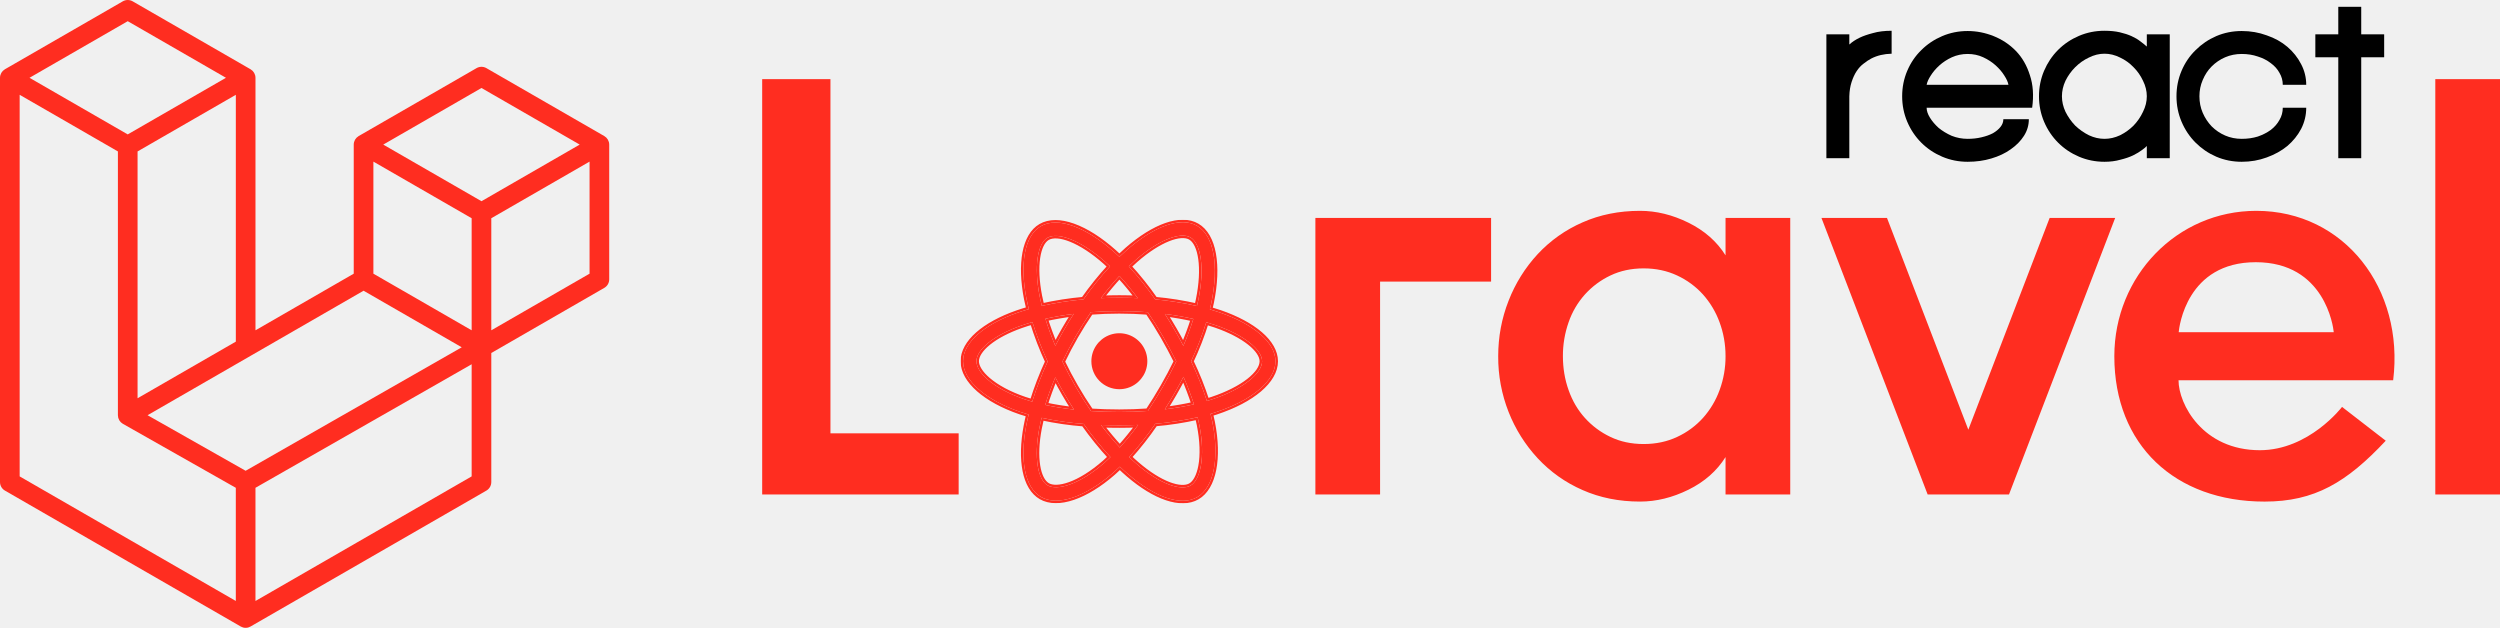
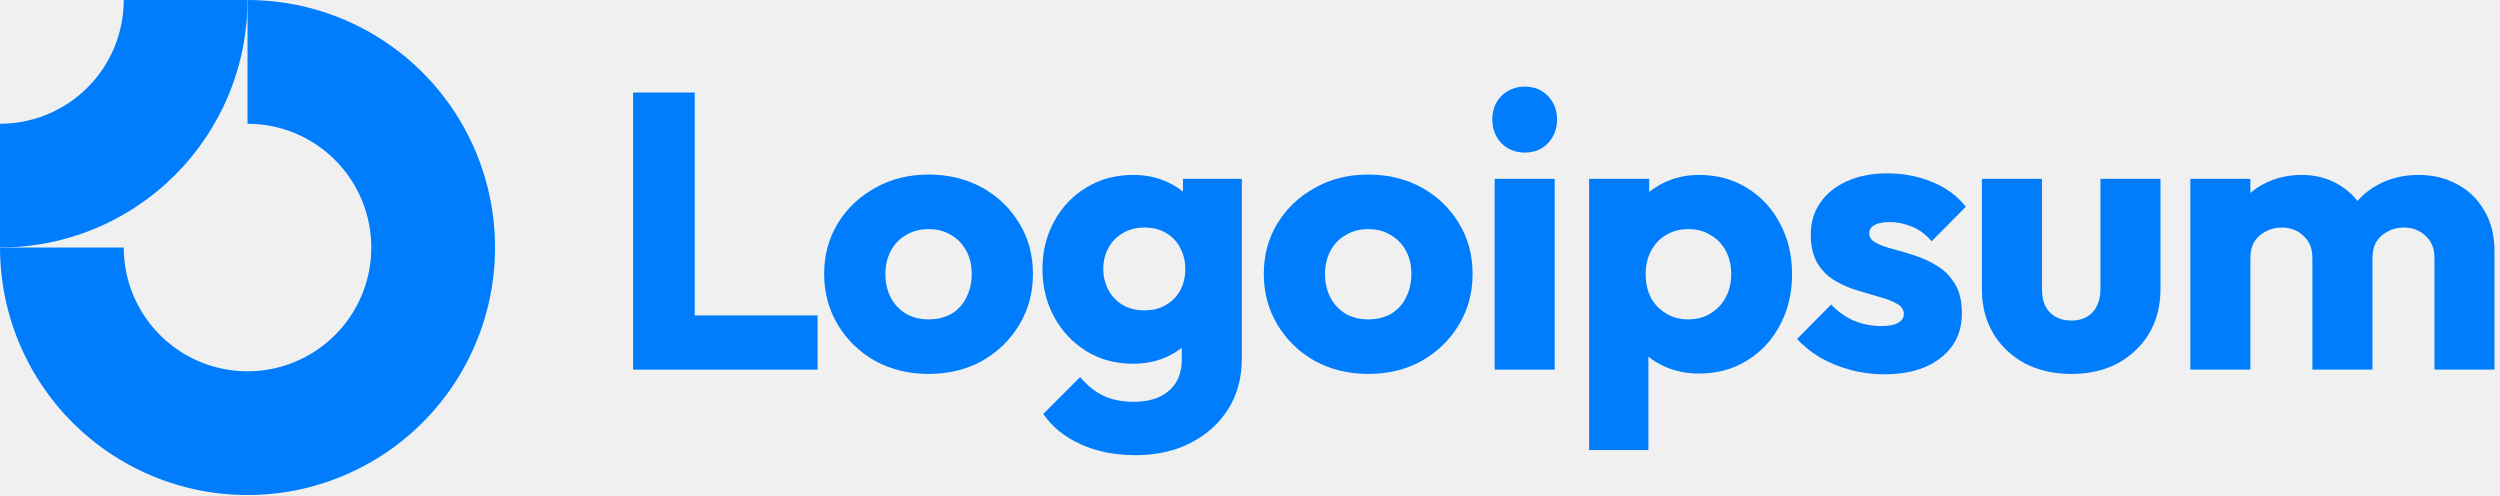
- <svg xmlns="http://www.w3.org/2000/svg" width="1991" height="500" viewBox="0 0 1991 500" fill="none">
-   <mask id="path-1-outside-1_1_7" maskUnits="userSpaceOnUse" x="765" y="175" width="253" height="226" fill="black">
-     <rect fill="white" x="765" y="175" width="253" height="226" />
-     <path d="M971.537 248.894C968.887 247.988 966.217 247.145 963.529 246.365C963.975 244.551 964.386 242.726 964.763 240.892C970.827 211.403 966.862 187.646 953.33 179.825C940.374 172.321 919.125 180.141 897.69 198.84C895.582 200.685 893.518 202.585 891.496 204.541C890.149 203.242 888.767 201.97 887.35 200.727C864.884 180.732 842.365 172.31 828.849 180.157C815.893 187.677 812.042 210.009 817.499 237.958C818.045 240.722 818.658 243.474 819.339 246.214C816.152 247.121 813.073 248.09 810.13 249.117C783.823 258.316 767 272.739 767 287.696C767 303.15 785.056 318.646 812.488 328.042C814.713 328.799 816.959 329.502 819.225 330.152C818.489 333.085 817.838 336.051 817.271 339.05C812.089 366.518 816.131 388.321 829.062 395.795C842.417 403.511 864.822 395.582 886.661 376.458C888.389 374.945 890.116 373.347 891.844 371.664C894.027 373.775 896.273 375.824 898.581 377.811C919.726 396.043 940.607 403.408 953.517 395.914C966.862 388.171 971.2 364.746 965.566 336.246C965.134 334.07 964.637 331.848 964.074 329.582C965.649 329.115 967.192 328.633 968.702 328.136C997.206 318.667 1015.78 303.358 1015.78 287.711C1015.76 272.682 998.403 258.165 971.537 248.894ZM904.681 206.873C923.043 190.854 940.208 184.531 948.033 189.05C956.362 193.865 959.601 213.279 954.367 238.741C954.021 240.399 953.648 242.053 953.247 243.701C942.289 241.208 931.177 239.449 919.985 238.435C913.577 229.204 906.553 220.417 898.959 212.133C900.818 210.33 902.722 208.576 904.671 206.873H904.681ZM840.453 300.476C842.702 304.829 845.053 309.129 847.507 313.376C850.005 317.708 852.608 321.977 855.317 326.182C847.616 325.345 839.963 324.111 832.389 322.487C834.586 315.376 837.292 307.991 840.453 300.476ZM840.453 275.429C837.343 268.074 834.711 260.84 832.55 253.853C839.65 252.262 847.216 250.962 855.104 249.977C852.461 254.102 849.918 258.288 847.475 262.534C845.033 266.781 842.687 271.079 840.437 275.429H840.453ZM846.102 287.955C849.377 281.124 852.905 274.425 856.685 267.857C860.461 261.292 864.481 254.878 868.745 248.614C876.146 248.054 883.733 247.759 891.398 247.759C899.063 247.759 906.697 248.054 914.093 248.619C918.311 254.869 922.307 261.261 926.08 267.795C929.853 274.328 933.427 280.996 936.803 287.799C933.472 294.654 929.906 301.381 926.106 307.981C922.336 314.545 918.363 320.978 914.186 327.281C906.801 327.799 899.156 328.084 891.382 328.084C883.609 328.084 876.109 327.84 868.859 327.369C864.564 321.084 860.511 314.642 856.7 308.043C852.89 301.444 849.352 294.748 846.087 287.955H846.102ZM935.305 313.303C937.81 308.957 940.215 304.553 942.519 300.093C945.678 307.255 948.467 314.576 950.874 322.025C943.21 323.751 935.462 325.074 927.661 325.99C930.293 321.813 932.842 317.584 935.305 313.303ZM942.416 275.434C940.121 271.063 937.736 266.744 935.258 262.477C932.84 258.269 930.319 254.113 927.697 250.008C935.632 251.013 943.245 252.35 950.381 253.983C948.087 261.262 945.428 268.421 942.416 275.434ZM891.502 219.747C896.677 225.401 901.563 231.314 906.143 237.461C896.347 236.994 886.545 236.994 876.736 237.461C881.572 231.066 886.521 225.131 891.502 219.747ZM834.198 189.366C842.521 184.536 860.924 191.439 880.323 208.682C881.561 209.786 882.81 210.941 884.054 212.139C876.422 220.421 869.348 229.201 862.878 238.42C851.711 239.426 840.621 241.157 829.678 243.602C829.046 241.059 828.476 238.499 827.968 235.922C823.278 211.962 826.382 193.901 834.198 189.366ZM822.065 319.89C819.992 319.299 817.945 318.658 815.924 317.967C803.796 313.821 793.779 308.411 786.901 302.518C780.744 297.237 777.624 291.966 777.624 287.696C777.624 278.621 791.13 267.043 813.654 259.191C816.483 258.207 819.337 257.307 822.215 256.491C825.561 267.242 829.612 277.759 834.343 287.976C829.555 298.333 825.454 308.994 822.065 319.89ZM879.659 368.436C870.004 376.894 860.333 382.89 851.808 385.911C844.148 388.622 838.048 388.7 834.363 386.569C826.517 382.035 823.252 364.523 827.704 341.035C828.232 338.271 828.837 335.507 829.518 332.743C840.57 335.124 851.771 336.75 863.044 337.609C869.577 346.876 876.71 355.706 884.396 364.041C882.852 365.559 881.271 367.021 879.659 368.436ZM891.797 356.402C886.76 350.955 881.732 344.927 876.83 338.449C881.594 338.636 886.445 338.729 891.382 338.729C896.451 338.729 901.468 338.62 906.412 338.397C901.849 344.643 896.971 350.652 891.797 356.402ZM956.331 371.219C954.849 379.221 951.869 384.559 948.184 386.694C940.342 391.244 923.577 385.331 905.5 369.736C903.427 367.954 901.354 366.041 899.244 364.036C906.781 355.668 913.747 346.803 920.094 337.501C931.429 336.54 942.685 334.8 953.781 332.292C954.289 334.344 954.738 336.355 955.128 338.325C957.621 350.918 957.979 362.31 956.331 371.219ZM965.349 318.024C963.991 318.475 962.591 318.911 961.171 319.336C957.692 308.535 953.483 297.983 948.572 287.753C953.299 277.659 957.343 267.26 960.679 256.626C963.224 257.367 965.696 258.145 968.075 258.969C991.096 266.908 1005.14 278.663 1005.14 287.696C1005.14 297.335 989.971 309.846 965.349 318.024Z" />
-   </mask>
-   <path d="M971.537 248.894C968.887 247.988 966.217 247.145 963.529 246.365C963.975 244.551 964.386 242.726 964.763 240.892C970.827 211.403 966.862 187.646 953.33 179.825C940.374 172.321 919.125 180.141 897.69 198.84C895.582 200.685 893.518 202.585 891.496 204.541C890.149 203.242 888.767 201.97 887.35 200.727C864.884 180.732 842.365 172.31 828.849 180.157C815.893 187.677 812.042 210.009 817.499 237.958C818.045 240.722 818.658 243.474 819.339 246.214C816.152 247.121 813.073 248.09 810.13 249.117C783.823 258.316 767 272.739 767 287.696C767 303.15 785.056 318.646 812.488 328.042C814.713 328.799 816.959 329.502 819.225 330.152C818.489 333.085 817.838 336.051 817.271 339.05C812.089 366.518 816.131 388.321 829.062 395.795C842.417 403.511 864.822 395.582 886.661 376.458C888.389 374.945 890.116 373.347 891.844 371.664C894.027 373.775 896.273 375.824 898.581 377.811C919.726 396.043 940.607 403.408 953.517 395.914C966.862 388.171 971.2 364.746 965.566 336.246C965.134 334.07 964.637 331.848 964.074 329.582C965.649 329.115 967.192 328.633 968.702 328.136C997.206 318.667 1015.78 303.358 1015.78 287.711C1015.76 272.682 998.403 258.165 971.537 248.894ZM904.681 206.873C923.043 190.854 940.208 184.531 948.033 189.05C956.362 193.865 959.601 213.279 954.367 238.741C954.021 240.399 953.648 242.053 953.247 243.701C942.289 241.208 931.177 239.449 919.985 238.435C913.577 229.204 906.553 220.417 898.959 212.133C900.818 210.33 902.722 208.576 904.671 206.873H904.681ZM840.453 300.476C842.702 304.829 845.053 309.129 847.507 313.376C850.005 317.708 852.608 321.977 855.317 326.182C847.616 325.345 839.963 324.111 832.389 322.487C834.586 315.376 837.292 307.991 840.453 300.476ZM840.453 275.429C837.343 268.074 834.711 260.84 832.55 253.853C839.65 252.262 847.216 250.962 855.104 249.977C852.461 254.102 849.918 258.288 847.475 262.534C845.033 266.781 842.687 271.079 840.437 275.429H840.453ZM846.102 287.955C849.377 281.124 852.905 274.425 856.685 267.857C860.461 261.292 864.481 254.878 868.745 248.614C876.146 248.054 883.733 247.759 891.398 247.759C899.063 247.759 906.697 248.054 914.093 248.619C918.311 254.869 922.307 261.261 926.08 267.795C929.853 274.328 933.427 280.996 936.803 287.799C933.472 294.654 929.906 301.381 926.106 307.981C922.336 314.545 918.363 320.978 914.186 327.281C906.801 327.799 899.156 328.084 891.382 328.084C883.609 328.084 876.109 327.84 868.859 327.369C864.564 321.084 860.511 314.642 856.7 308.043C852.89 301.444 849.352 294.748 846.087 287.955H846.102ZM935.305 313.303C937.81 308.957 940.215 304.553 942.519 300.093C945.678 307.255 948.467 314.576 950.874 322.025C943.21 323.751 935.462 325.074 927.661 325.99C930.293 321.813 932.842 317.584 935.305 313.303ZM942.416 275.434C940.121 271.063 937.736 266.744 935.258 262.477C932.84 258.269 930.319 254.113 927.697 250.008C935.632 251.013 943.245 252.35 950.381 253.983C948.087 261.262 945.428 268.421 942.416 275.434ZM891.502 219.747C896.677 225.401 901.563 231.314 906.143 237.461C896.347 236.994 886.545 236.994 876.736 237.461C881.572 231.066 886.521 225.131 891.502 219.747ZM834.198 189.366C842.521 184.536 860.924 191.439 880.323 208.682C881.561 209.786 882.81 210.941 884.054 212.139C876.422 220.421 869.348 229.201 862.878 238.42C851.711 239.426 840.621 241.157 829.678 243.602C829.046 241.059 828.476 238.499 827.968 235.922C823.278 211.962 826.382 193.901 834.198 189.366ZM822.065 319.89C819.992 319.299 817.945 318.658 815.924 317.967C803.796 313.821 793.779 308.411 786.901 302.518C780.744 297.237 777.624 291.966 777.624 287.696C777.624 278.621 791.13 267.043 813.654 259.191C816.483 258.207 819.337 257.307 822.215 256.491C825.561 267.242 829.612 277.759 834.343 287.976C829.555 298.333 825.454 308.994 822.065 319.89ZM879.659 368.436C870.004 376.894 860.333 382.89 851.808 385.911C844.148 388.622 838.048 388.7 834.363 386.569C826.517 382.035 823.252 364.523 827.704 341.035C828.232 338.271 828.837 335.507 829.518 332.743C840.57 335.124 851.771 336.75 863.044 337.609C869.577 346.876 876.71 355.706 884.396 364.041C882.852 365.559 881.271 367.021 879.659 368.436ZM891.797 356.402C886.76 350.955 881.732 344.927 876.83 338.449C881.594 338.636 886.445 338.729 891.382 338.729C896.451 338.729 901.468 338.62 906.412 338.397C901.849 344.643 896.971 350.652 891.797 356.402ZM956.331 371.219C954.849 379.221 951.869 384.559 948.184 386.694C940.342 391.244 923.577 385.331 905.5 369.736C903.427 367.954 901.354 366.041 899.244 364.036C906.781 355.668 913.747 346.803 920.094 337.501C931.429 336.54 942.685 334.8 953.781 332.292C954.289 334.344 954.738 336.355 955.128 338.325C957.621 350.918 957.979 362.31 956.331 371.219ZM965.349 318.024C963.991 318.475 962.591 318.911 961.171 319.336C957.692 308.535 953.483 297.983 948.572 287.753C953.299 277.659 957.343 267.26 960.679 256.626C963.224 257.367 965.696 258.145 968.075 258.969C991.096 266.908 1005.14 278.663 1005.14 287.696C1005.14 297.335 989.971 309.846 965.349 318.024Z" fill="#FF2D20" />
-   <path d="M971.537 248.894C968.887 247.988 966.217 247.145 963.529 246.365C963.975 244.551 964.386 242.726 964.763 240.892C970.827 211.403 966.862 187.646 953.33 179.825C940.374 172.321 919.125 180.141 897.69 198.84C895.582 200.685 893.518 202.585 891.496 204.541C890.149 203.242 888.767 201.97 887.35 200.727C864.884 180.732 842.365 172.31 828.849 180.157C815.893 187.677 812.042 210.009 817.499 237.958C818.045 240.722 818.658 243.474 819.339 246.214C816.152 247.121 813.073 248.09 810.13 249.117C783.823 258.316 767 272.739 767 287.696C767 303.15 785.056 318.646 812.488 328.042C814.713 328.799 816.959 329.502 819.225 330.152C818.489 333.085 817.838 336.051 817.271 339.05C812.089 366.518 816.131 388.321 829.062 395.795C842.417 403.511 864.822 395.582 886.661 376.458C888.389 374.945 890.116 373.347 891.844 371.664C894.027 373.775 896.273 375.824 898.581 377.811C919.726 396.043 940.607 403.408 953.517 395.914C966.862 388.171 971.2 364.746 965.566 336.246C965.134 334.07 964.637 331.848 964.074 329.582C965.649 329.115 967.192 328.633 968.702 328.136C997.206 318.667 1015.78 303.358 1015.78 287.711C1015.76 272.682 998.403 258.165 971.537 248.894ZM904.681 206.873C923.043 190.854 940.208 184.531 948.033 189.05C956.362 193.865 959.601 213.279 954.367 238.741C954.021 240.399 953.648 242.053 953.247 243.701C942.289 241.208 931.177 239.449 919.985 238.435C913.577 229.204 906.553 220.417 898.959 212.133C900.818 210.33 902.722 208.576 904.671 206.873H904.681ZM840.453 300.476C842.702 304.829 845.053 309.129 847.507 313.376C850.005 317.708 852.608 321.977 855.317 326.182C847.616 325.345 839.963 324.111 832.389 322.487C834.586 315.376 837.292 307.991 840.453 300.476ZM840.453 275.429C837.343 268.074 834.711 260.84 832.55 253.853C839.65 252.262 847.216 250.962 855.104 249.977C852.461 254.102 849.918 258.288 847.475 262.534C845.033 266.781 842.687 271.079 840.437 275.429H840.453ZM846.102 287.955C849.377 281.124 852.905 274.425 856.685 267.857C860.461 261.292 864.481 254.878 868.745 248.614C876.146 248.054 883.733 247.759 891.398 247.759C899.063 247.759 906.697 248.054 914.093 248.619C918.311 254.869 922.307 261.261 926.08 267.795C929.853 274.328 933.427 280.996 936.803 287.799C933.472 294.654 929.906 301.381 926.106 307.981C922.336 314.545 918.363 320.978 914.186 327.281C906.801 327.799 899.156 328.084 891.382 328.084C883.609 328.084 876.109 327.84 868.859 327.369C864.564 321.084 860.511 314.642 856.7 308.043C852.89 301.444 849.352 294.748 846.087 287.955H846.102ZM935.305 313.303C937.81 308.957 940.215 304.553 942.519 300.093C945.678 307.255 948.467 314.576 950.874 322.025C943.21 323.751 935.462 325.074 927.661 325.99C930.293 321.813 932.842 317.584 935.305 313.303ZM942.416 275.434C940.121 271.063 937.736 266.744 935.258 262.477C932.84 258.269 930.319 254.113 927.697 250.008C935.632 251.013 943.245 252.35 950.381 253.983C948.087 261.262 945.428 268.421 942.416 275.434ZM891.502 219.747C896.677 225.401 901.563 231.314 906.143 237.461C896.347 236.994 886.545 236.994 876.736 237.461C881.572 231.066 886.521 225.131 891.502 219.747ZM834.198 189.366C842.521 184.536 860.924 191.439 880.323 208.682C881.561 209.786 882.81 210.941 884.054 212.139C876.422 220.421 869.348 229.201 862.878 238.42C851.711 239.426 840.621 241.157 829.678 243.602C829.046 241.059 828.476 238.499 827.968 235.922C823.278 211.962 826.382 193.901 834.198 189.366ZM822.065 319.89C819.992 319.299 817.945 318.658 815.924 317.967C803.796 313.821 793.779 308.411 786.901 302.518C780.744 297.237 777.624 291.966 777.624 287.696C777.624 278.621 791.13 267.043 813.654 259.191C816.483 258.207 819.337 257.307 822.215 256.491C825.561 267.242 829.612 277.759 834.343 287.976C829.555 298.333 825.454 308.994 822.065 319.89ZM879.659 368.436C870.004 376.894 860.333 382.89 851.808 385.911C844.148 388.622 838.048 388.7 834.363 386.569C826.517 382.035 823.252 364.523 827.704 341.035C828.232 338.271 828.837 335.507 829.518 332.743C840.57 335.124 851.771 336.75 863.044 337.609C869.577 346.876 876.71 355.706 884.396 364.041C882.852 365.559 881.271 367.021 879.659 368.436ZM891.797 356.402C886.76 350.955 881.732 344.927 876.83 338.449C881.594 338.636 886.445 338.729 891.382 338.729C896.451 338.729 901.468 338.62 906.412 338.397C901.849 344.643 896.971 350.652 891.797 356.402ZM956.331 371.219C954.849 379.221 951.869 384.559 948.184 386.694C940.342 391.244 923.577 385.331 905.5 369.736C903.427 367.954 901.354 366.041 899.244 364.036C906.781 355.668 913.747 346.803 920.094 337.501C931.429 336.54 942.685 334.8 953.781 332.292C954.289 334.344 954.738 336.355 955.128 338.325C957.621 350.918 957.979 362.31 956.331 371.219ZM965.349 318.024C963.991 318.475 962.591 318.911 961.171 319.336C957.692 308.535 953.483 297.983 948.572 287.753C953.299 277.659 957.343 267.26 960.679 256.626C963.224 257.367 965.696 258.145 968.075 258.969C991.096 266.908 1005.14 278.663 1005.14 287.696C1005.14 297.335 989.971 309.846 965.349 318.024Z" stroke="#FF2D20" stroke-width="4" mask="url(#path-1-outside-1_1_7)" />
-   <path d="M891.382 309.96C895.793 309.974 900.109 308.679 903.783 306.24C907.457 303.8 910.325 300.324 912.023 296.253C913.721 292.182 914.172 287.699 913.321 283.372C912.469 279.044 910.352 275.066 907.239 271.943C904.125 268.819 900.154 266.689 895.829 265.823C891.504 264.957 887.02 265.394 882.944 267.079C878.867 268.764 875.383 271.62 872.931 275.286C870.479 278.953 869.17 283.264 869.17 287.675C869.164 290.597 869.733 293.492 870.847 296.193C871.96 298.895 873.595 301.351 875.658 303.421C877.72 305.49 880.171 307.133 882.869 308.255C885.567 309.377 888.46 309.957 891.382 309.96Z" fill="#FF2D20" />
-   <path fill-rule="evenodd" clip-rule="evenodd" d="M484.904 113.113C485.084 113.78 485.176 114.467 485.178 115.157V222.481C485.178 223.859 484.815 225.212 484.125 226.404C483.435 227.596 482.443 228.584 481.25 229.27L391.267 281.132V383.926C391.267 386.724 389.782 389.306 387.359 390.715L199.527 498.958C199.097 499.202 198.628 499.359 198.159 499.525C197.984 499.584 197.817 499.691 197.632 499.74C196.319 500.087 194.939 500.087 193.626 499.74C193.411 499.682 193.215 499.564 193.01 499.486C192.58 499.33 192.131 499.193 191.72 498.958L3.928 390.715C2.735 390.029 1.744 389.04 1.054 387.848C0.365 386.656 0.001 385.304 0 383.926L0 61.955C0 61.251 0.098 60.566 0.274 59.901C0.332 59.676 0.469 59.471 0.547 59.246C0.694 58.835 0.831 58.414 1.046 58.033C1.192 57.779 1.407 57.573 1.583 57.338C1.808 57.025 2.013 56.703 2.277 56.429C2.501 56.204 2.795 56.038 3.049 55.842C3.332 55.607 3.586 55.353 3.908 55.167L97.819 1.045C99.008 0.36 100.356 0 101.728 0C103.099 0 104.447 0.36 105.636 1.045L199.537 55.167H199.557C199.869 55.363 200.133 55.607 200.417 55.832C200.671 56.028 200.954 56.204 201.179 56.419C201.452 56.703 201.648 57.025 201.882 57.338C202.048 57.573 202.273 57.779 202.41 58.033C202.635 58.424 202.762 58.835 202.918 59.246C202.996 59.471 203.133 59.676 203.192 59.911C203.371 60.578 203.463 61.265 203.465 61.955V263.055L281.713 217.952V115.148C281.713 114.463 281.81 113.768 281.986 113.113C282.055 112.878 282.182 112.673 282.26 112.448C282.416 112.037 282.553 111.617 282.768 111.235C282.915 110.981 283.13 110.775 283.296 110.541C283.53 110.228 283.726 109.905 283.999 109.631C284.224 109.406 284.507 109.24 284.761 109.044C285.054 108.809 285.309 108.555 285.621 108.369L379.542 54.248C380.73 53.562 382.078 53.201 383.45 53.201C384.822 53.201 386.17 53.562 387.359 54.248L481.26 108.369C481.592 108.565 481.846 108.809 482.139 109.034C482.383 109.23 482.667 109.406 482.891 109.621C483.165 109.905 483.36 110.228 483.595 110.541C483.771 110.775 483.986 110.981 484.123 111.235C484.347 111.617 484.474 112.037 484.631 112.448C484.719 112.673 484.846 112.878 484.904 113.113ZM469.524 217.952V128.705L436.664 147.642L391.267 173.808V263.055L469.534 217.952H469.524ZM375.623 379.397V290.091L330.969 315.621L203.455 388.475V478.622L375.623 379.397ZM15.653 75.503V379.397L187.802 478.612V388.485L97.868 337.532L97.839 337.513L97.8 337.493C97.497 337.317 97.243 337.063 96.959 336.847C96.715 336.652 96.432 336.495 96.217 336.28L96.197 336.251C95.943 336.006 95.767 335.703 95.552 335.429C95.357 335.165 95.122 334.94 94.966 334.666L94.956 334.637C94.78 334.343 94.673 333.991 94.546 333.659C94.419 333.365 94.253 333.091 94.175 332.778C94.077 332.407 94.057 332.006 94.018 331.624C93.979 331.331 93.901 331.037 93.901 330.744V120.606L48.514 94.43L15.653 75.503ZM101.737 16.872L23.5 61.955L101.718 107.039L179.946 61.946L101.718 16.872H101.737ZM142.425 298.23L187.812 272.074V75.503L154.951 94.44L109.554 120.606V317.177L142.425 298.23ZM383.45 70.074L305.222 115.157L383.45 160.241L461.668 115.148L383.45 70.074ZM375.623 173.808L330.227 147.642L297.366 128.705V217.952L342.753 244.108L375.623 263.055V173.808ZM195.619 374.927L310.362 309.351L367.719 276.583L289.549 231.529L199.547 283.401L117.518 330.675L195.619 374.927Z" fill="#FF2D20" />
-   <path fill-rule="evenodd" clip-rule="evenodd" d="M661.371 63V345.115H763.474V393.787H607V63H661.371ZM1047.57 393.787V173.576H1187.5V224.268H1099.09V393.811H1047.57V393.787ZM1374.22 203.347V173.576H1425.75V393.799H1374.22V364.016C1367.29 375.045 1357.45 383.712 1344.68 390.004C1331.92 396.308 1319.08 399.454 1306.15 399.454C1289.45 399.454 1274.17 396.394 1260.3 390.249C1246.79 384.36 1234.64 375.751 1224.61 364.958C1214.66 354.224 1206.81 341.728 1201.45 328.112C1195.88 313.965 1193.07 298.88 1193.17 283.675C1193.17 268.251 1195.93 253.513 1201.45 239.484C1206.77 225.777 1214.62 213.193 1224.6 202.393C1234.64 191.605 1246.79 183 1260.3 177.114C1274.17 170.969 1289.45 167.909 1306.15 167.909C1319.07 167.909 1331.92 171.055 1344.68 177.359C1357.45 183.663 1367.29 192.318 1374.22 203.347ZM1369.5 310.619C1372.67 301.995 1374.27 292.875 1374.22 283.688C1374.22 274.225 1372.63 265.252 1369.5 256.757C1366.54 248.576 1362.06 241.035 1356.27 234.538C1350.5 228.166 1343.5 223.021 1335.7 219.408C1327.67 215.638 1318.75 213.74 1308.99 213.74C1299.22 213.74 1290.39 215.638 1282.52 219.408C1274.81 223.064 1267.9 228.206 1262.19 234.538C1256.42 241.001 1252 248.551 1249.2 256.744C1246.17 265.399 1244.65 274.508 1244.7 283.675C1244.7 293.126 1246.18 302.111 1249.2 310.606C1252.18 319.126 1256.52 326.52 1262.19 332.824C1267.9 339.159 1274.81 344.302 1282.52 347.955C1290.39 351.737 1299.22 353.623 1308.99 353.623C1318.75 353.623 1327.67 351.737 1335.7 347.955C1343.51 344.346 1350.5 339.2 1356.27 332.824C1362.06 326.332 1366.54 318.795 1369.5 310.619ZM1632.33 173.576H1684.52L1599.96 393.799H1535.18L1450.61 173.576H1502.8L1567.57 342.214L1632.33 173.576ZM1796.91 167.909C1867.06 167.909 1914.91 230.07 1905.92 302.821H1734.98C1734.98 321.819 1754.17 358.544 1799.74 358.544C1838.92 358.544 1865.19 324.084 1865.2 324.06L1900.01 350.991C1868.89 384.202 1843.4 399.467 1803.49 399.467C1732.19 399.467 1683.85 354.369 1683.85 283.688C1683.85 219.751 1733.82 167.909 1796.91 167.909ZM1735.11 264.542H1858.6C1858.22 260.307 1851.52 208.819 1796.49 208.819C1741.45 208.819 1735.51 260.307 1735.11 264.542ZM1939.47 393.787V63H1991V393.787H1939.47Z" fill="#FF2D20" />
-   <path d="M1472.8 35.462C1474.96 33.432 1477.74 31.605 1481.12 29.981C1483.96 28.628 1487.48 27.41 1491.68 26.327C1495.87 25.109 1500.81 24.5 1506.49 24.5V42.77C1500.4 42.905 1494.99 44.191 1490.25 46.627C1488.22 47.71 1486.19 49.063 1484.16 50.687C1482.13 52.176 1480.31 54.138 1478.68 56.574C1477.06 59.01 1475.71 61.92 1474.62 65.303C1473.54 68.551 1472.93 72.34 1472.8 76.671V126H1454.53V27.342H1472.8V35.462Z" fill="black" />
-   <path d="M1615.77 94.941C1615.77 99.678 1614.49 104.076 1611.91 108.136C1609.34 112.196 1605.82 115.782 1601.36 118.895C1597.03 122.008 1591.89 124.444 1585.93 126.203C1580.11 127.962 1573.82 128.842 1567.05 128.842C1559.88 128.842 1553.11 127.489 1546.75 124.782C1540.39 122.075 1534.84 118.354 1530.11 113.617C1525.37 108.88 1521.65 103.332 1518.94 96.971C1516.23 90.61 1514.88 83.844 1514.88 76.671C1514.88 69.498 1516.23 62.732 1518.94 56.371C1521.65 50.01 1525.37 44.529 1530.11 39.928C1534.84 35.191 1540.39 31.47 1546.75 28.763C1553.11 26.056 1559.88 24.703 1567.05 24.703C1574.09 24.703 1580.99 26.056 1587.76 28.763C1594.52 31.47 1600.41 35.394 1605.42 40.537C1610.43 45.68 1614.15 52.108 1616.58 59.822C1619.15 67.401 1619.76 76.062 1618.41 85.806H1534.37C1534.37 88.242 1535.25 90.881 1537.01 93.723C1538.77 96.565 1541.07 99.272 1543.91 101.843C1546.89 104.279 1550.34 106.377 1554.26 108.136C1558.32 109.76 1562.59 110.572 1567.05 110.572C1570.98 110.572 1574.63 110.166 1578.01 109.354C1581.53 108.542 1584.58 107.459 1587.15 106.106C1589.72 104.617 1591.75 102.926 1593.24 101.031C1594.73 99.136 1595.47 97.106 1595.47 94.941H1615.77ZM1599.53 67.536C1599.13 65.371 1598.04 62.935 1596.28 60.228C1594.52 57.386 1592.22 54.679 1589.38 52.108C1586.54 49.537 1583.22 47.371 1579.43 45.612C1575.65 43.853 1571.52 42.973 1567.05 42.973C1562.59 42.973 1558.39 43.853 1554.47 45.612C1550.68 47.371 1547.36 49.537 1544.52 52.108C1541.68 54.679 1539.38 57.386 1537.62 60.228C1535.86 62.935 1534.77 65.371 1534.37 67.536H1599.53Z" fill="black" />
-   <path d="M1709.72 126V116.256C1709.04 117.068 1707.76 118.151 1705.86 119.504C1704.1 120.857 1701.74 122.278 1698.76 123.767C1695.92 125.12 1692.53 126.271 1688.61 127.218C1684.82 128.301 1680.62 128.842 1676.02 128.842C1668.85 128.842 1662.08 127.489 1655.72 124.782C1649.36 122.075 1643.81 118.354 1639.08 113.617C1634.34 108.88 1630.62 103.332 1627.91 96.971C1625.21 90.61 1623.85 83.844 1623.85 76.671C1623.85 69.498 1625.21 62.732 1627.91 56.371C1630.62 50.01 1634.34 44.462 1639.08 39.725C1643.81 34.988 1649.36 31.267 1655.72 28.56C1662.08 25.853 1668.85 24.5 1676.02 24.5C1680.62 24.5 1684.68 24.906 1688.2 25.718C1691.72 26.53 1694.83 27.545 1697.54 28.763C1700.25 29.981 1702.55 31.334 1704.44 32.823C1706.47 34.312 1708.23 35.733 1709.72 37.086V27.342H1727.99V126H1709.72ZM1642.12 76.671C1642.12 80.866 1643.07 84.994 1644.96 89.054C1646.99 93.114 1649.57 96.768 1652.68 100.016C1655.93 103.129 1659.58 105.7 1663.64 107.73C1667.7 109.625 1671.83 110.572 1676.02 110.572C1680.22 110.572 1684.35 109.625 1688.41 107.73C1692.47 105.7 1696.05 103.129 1699.16 100.016C1702.28 96.768 1704.78 93.114 1706.68 89.054C1708.71 84.994 1709.72 80.866 1709.72 76.671C1709.72 72.476 1708.71 68.348 1706.68 64.288C1704.78 60.228 1702.28 56.642 1699.16 53.529C1696.05 50.281 1692.47 47.71 1688.41 45.815C1684.35 43.785 1680.22 42.77 1676.02 42.77C1671.83 42.77 1667.7 43.785 1663.64 45.815C1659.58 47.71 1655.93 50.281 1652.68 53.529C1649.57 56.642 1646.99 60.228 1644.96 64.288C1643.07 68.348 1642.12 72.476 1642.12 76.671Z" fill="black" />
-   <path d="M1836.68 85.806C1836.68 91.761 1835.32 97.377 1832.62 102.655C1829.91 107.798 1826.25 112.331 1821.65 116.256C1817.05 120.045 1811.57 123.09 1805.21 125.391C1798.98 127.692 1792.35 128.842 1785.32 128.842C1778.14 128.842 1771.38 127.489 1765.02 124.782C1758.79 122.075 1753.31 118.354 1748.57 113.617C1743.84 108.88 1740.11 103.332 1737.41 96.971C1734.7 90.61 1733.35 83.844 1733.35 76.671C1733.35 69.498 1734.7 62.732 1737.41 56.371C1740.11 50.01 1743.84 44.529 1748.57 39.928C1753.31 35.191 1758.79 31.47 1765.02 28.763C1771.38 26.056 1778.14 24.703 1785.32 24.703C1792.35 24.703 1798.98 25.853 1805.21 28.154C1811.57 30.319 1817.05 33.364 1821.65 37.289C1826.25 41.214 1829.91 45.815 1832.62 51.093C1835.32 56.236 1836.68 61.717 1836.68 67.536H1818C1818 64.153 1817.12 60.972 1815.36 57.995C1813.74 55.018 1811.44 52.446 1808.46 50.281C1805.48 47.98 1802.03 46.221 1798.11 45.003C1794.18 43.65 1789.92 42.973 1785.32 42.973C1780.58 42.973 1776.18 43.853 1772.12 45.612C1768.06 47.371 1764.47 49.807 1761.36 52.92C1758.38 55.897 1756.02 59.484 1754.26 63.679C1752.5 67.739 1751.62 72.07 1751.62 76.671C1751.62 81.408 1752.5 85.806 1754.26 89.866C1756.02 93.926 1758.38 97.512 1761.36 100.625C1764.47 103.738 1768.06 106.174 1772.12 107.933C1776.18 109.692 1780.58 110.572 1785.32 110.572C1789.92 110.572 1794.18 109.963 1798.11 108.745C1802.03 107.392 1805.48 105.632 1808.46 103.467C1811.44 101.166 1813.74 98.527 1815.36 95.55C1817.12 92.573 1818 89.325 1818 85.806H1836.68Z" fill="black" />
-   <path d="M1862.21 126V45.612H1843.94V27.342H1862.21V5.418H1880.48V27.342H1898.75V45.612H1880.48V126H1862.21Z" fill="black" />
+ <svg xmlns="http://www.w3.org/2000/svg" id="logo-87" width="202" height="40" viewBox="0 0 202 40" fill="none">
+   <path class="ccustom" fill-rule="evenodd" clip-rule="evenodd" d="M25.556 11.685C23.911 10.586 21.978 10 20 10V0C23.956 0 27.822 1.173 31.111 3.371C34.4 5.568 36.964 8.692 38.478 12.346C39.991 16.001 40.387 20.022 39.616 23.902C38.844 27.781 36.939 31.345 34.142 34.142C31.345 36.939 27.781 38.844 23.902 39.616C20.022 40.387 16.001 39.991 12.346 38.478C8.692 36.964 5.568 34.4 3.371 31.111C1.173 27.822 0 23.956 0 20H10C10 21.978 10.586 23.911 11.685 25.556C12.784 27.2 14.346 28.482 16.173 29.239C18 29.996 20.011 30.194 21.951 29.808C23.891 29.422 25.672 28.47 27.071 27.071C28.47 25.672 29.422 23.891 29.808 21.951C30.194 20.011 29.996 18 29.239 16.173C28.482 14.346 27.2 12.784 25.556 11.685Z" fill="#007DFC" />
+   <path class="ccustom" fill-rule="evenodd" clip-rule="evenodd" d="M10 1.47023e-06C10 1.313 9.741 2.614 9.239 3.827C8.736 5.04 8 6.142 7.071 7.071C6.142 8 5.04 8.736 3.827 9.239C2.614 9.741 1.313 10 6.15916e-06 10L5.72205e-06 20C2.626 20 5.227 19.483 7.654 18.478C10.08 17.473 12.285 15.999 14.142 14.142C15.999 12.285 17.473 10.08 18.478 7.654C19.483 5.227 20 2.626 20 -3.8147e-06L10 1.47023e-06Z" fill="#007DFC" />
+   <path class="ccustom" d="M125.619 14.453H120.767V29.865H125.619V14.453Z" fill="#007DFC" />
+   <path class="ccustom" d="M121.307 11.567C121.814 12.074 122.448 12.328 123.209 12.328C123.97 12.328 124.594 12.074 125.08 11.567C125.567 11.038 125.81 10.404 125.81 9.664C125.81 8.903 125.567 8.268 125.08 7.761C124.594 7.254 123.97 7 123.209 7C122.448 7 121.814 7.254 121.307 7.761C120.82 8.268 120.577 8.903 120.577 9.664C120.577 10.404 120.82 11.038 121.307 11.567Z" fill="#007DFC" />
+   <path class="ccustom" d="M51.156 29.865V7.476H56.135V25.488H66.061V29.865H51.156Z" fill="#007DFC" />
+   <path class="ccustom" fill-rule="evenodd" clip-rule="evenodd" d="M75.027 30.214C73.442 30.214 72.004 29.865 70.715 29.167C69.446 28.448 68.442 27.476 67.702 26.25C66.962 25.023 66.592 23.649 66.592 22.127C66.592 20.605 66.962 19.241 67.702 18.036C68.442 16.831 69.446 15.88 70.715 15.182C71.983 14.463 73.421 14.104 75.027 14.104C76.634 14.104 78.072 14.453 79.34 15.15C80.609 15.848 81.613 16.81 82.353 18.036C83.093 19.241 83.463 20.605 83.463 22.127C83.463 23.649 83.093 25.023 82.353 26.25C81.613 27.476 80.609 28.448 79.34 29.167C78.072 29.865 76.634 30.214 75.027 30.214ZM75.027 25.806C75.725 25.806 76.338 25.658 76.867 25.362C77.395 25.044 77.797 24.611 78.072 24.061C78.368 23.491 78.516 22.846 78.516 22.127C78.516 21.408 78.368 20.784 78.072 20.256C77.776 19.706 77.364 19.283 76.835 18.987C76.328 18.67 75.725 18.512 75.027 18.512C74.351 18.512 73.748 18.67 73.22 18.987C72.691 19.283 72.279 19.706 71.983 20.256C71.687 20.806 71.539 21.44 71.539 22.159C71.539 22.856 71.687 23.491 71.983 24.061C72.279 24.611 72.691 25.044 73.22 25.362C73.748 25.658 74.351 25.806 75.027 25.806Z" fill="#007DFC" />
+   <path class="ccustom" fill-rule="evenodd" clip-rule="evenodd" d="M87.306 35.89C88.595 36.482 90.086 36.778 91.777 36.778C93.426 36.778 94.896 36.45 96.185 35.795C97.475 35.14 98.49 34.231 99.23 33.068C99.969 31.905 100.34 30.531 100.34 28.945V14.453H95.583V15.488C95.229 15.19 94.827 14.94 94.378 14.738C93.553 14.336 92.612 14.135 91.555 14.135C90.139 14.135 88.881 14.474 87.781 15.15C86.682 15.806 85.815 16.715 85.181 17.877C84.547 19.019 84.23 20.309 84.23 21.746C84.23 23.163 84.547 24.453 85.181 25.615C85.815 26.778 86.682 27.698 87.781 28.374C88.881 29.051 90.139 29.389 91.555 29.389C92.591 29.389 93.532 29.188 94.378 28.787C94.787 28.592 95.157 28.363 95.487 28.099V29.072C95.487 30.15 95.139 30.985 94.441 31.577C93.764 32.169 92.824 32.465 91.619 32.465C90.646 32.465 89.811 32.296 89.113 31.958C88.437 31.62 87.824 31.123 87.274 30.467L84.293 33.448C85.033 34.505 86.037 35.319 87.306 35.89ZM94.219 24.632C93.733 24.928 93.151 25.076 92.475 25.076C91.798 25.076 91.206 24.928 90.699 24.632C90.213 24.336 89.832 23.934 89.557 23.427C89.282 22.899 89.145 22.338 89.145 21.746C89.145 21.112 89.282 20.541 89.557 20.034C89.832 19.526 90.223 19.125 90.731 18.829C91.238 18.533 91.819 18.385 92.475 18.385C93.151 18.385 93.733 18.533 94.219 18.829C94.726 19.125 95.107 19.526 95.361 20.034C95.635 20.541 95.773 21.112 95.773 21.746C95.773 22.381 95.635 22.951 95.361 23.459C95.107 23.945 94.726 24.336 94.219 24.632Z" fill="#007DFC" />
+   <path class="ccustom" fill-rule="evenodd" clip-rule="evenodd" d="M110.551 30.214C108.965 30.214 107.527 29.865 106.238 29.167C104.969 28.448 103.965 27.476 103.225 26.25C102.485 25.023 102.115 23.649 102.115 22.127C102.115 20.605 102.485 19.241 103.225 18.036C103.965 16.831 104.969 15.88 106.238 15.182C107.506 14.463 108.944 14.104 110.551 14.104C112.157 14.104 113.595 14.453 114.863 15.15C116.132 15.848 117.136 16.81 117.876 18.036C118.616 19.241 118.986 20.605 118.986 22.127C118.986 23.649 118.616 25.023 117.876 26.25C117.136 27.476 116.132 28.448 114.863 29.167C113.595 29.865 112.157 30.214 110.551 30.214ZM110.551 25.806C111.248 25.806 111.861 25.658 112.39 25.362C112.918 25.044 113.32 24.611 113.595 24.061C113.891 23.491 114.039 22.846 114.039 22.127C114.039 21.408 113.891 20.784 113.595 20.256C113.299 19.706 112.887 19.283 112.358 18.987C111.851 18.67 111.248 18.512 110.551 18.512C109.874 18.512 109.271 18.67 108.743 18.987C108.214 19.283 107.802 19.706 107.506 20.256C107.21 20.806 107.062 21.44 107.062 22.159C107.062 22.856 107.21 23.491 107.506 24.061C107.802 24.611 108.214 25.044 108.743 25.362C109.271 25.658 109.874 25.806 110.551 25.806Z" fill="#007DFC" />
+   <path class="ccustom" fill-rule="evenodd" clip-rule="evenodd" d="M137.281 30.182C136.246 30.182 135.294 29.981 134.427 29.579C133.971 29.368 133.559 29.116 133.191 28.822V36.366H128.402V14.453H133.254V15.516C133.606 15.228 133.997 14.979 134.427 14.77C135.294 14.347 136.246 14.135 137.281 14.135C138.74 14.135 140.03 14.484 141.15 15.182C142.292 15.88 143.18 16.831 143.814 18.036C144.47 19.241 144.797 20.615 144.797 22.159C144.797 23.702 144.47 25.076 143.814 26.281C143.18 27.486 142.292 28.438 141.15 29.135C140.03 29.833 138.74 30.182 137.281 30.182ZM136.394 25.806C137.091 25.806 137.694 25.647 138.201 25.33C138.73 25.013 139.142 24.579 139.438 24.03C139.734 23.48 139.882 22.856 139.882 22.159C139.882 21.44 139.734 20.806 139.438 20.256C139.142 19.706 138.73 19.283 138.201 18.987C137.694 18.67 137.102 18.512 136.425 18.512C135.749 18.512 135.146 18.67 134.618 18.987C134.11 19.283 133.709 19.706 133.413 20.256C133.117 20.806 132.969 21.44 132.969 22.159C132.969 22.856 133.106 23.48 133.381 24.03C133.677 24.579 134.089 25.013 134.618 25.33C135.146 25.647 135.738 25.806 136.394 25.806Z" fill="#007DFC" />
+   <path class="ccustom" d="M149.546 29.896C150.434 30.129 151.332 30.245 152.241 30.245C154.165 30.245 155.687 29.801 156.808 28.913C157.949 28.026 158.52 26.831 158.52 25.33C158.52 24.357 158.341 23.575 157.981 22.983C157.622 22.37 157.157 21.884 156.586 21.524C156.015 21.165 155.412 20.88 154.778 20.668C154.144 20.457 153.541 20.277 152.971 20.129C152.4 19.981 151.935 19.812 151.575 19.622C151.216 19.431 151.036 19.178 151.036 18.86C151.036 18.564 151.174 18.343 151.448 18.195C151.723 18.025 152.135 17.941 152.685 17.941C153.256 17.941 153.837 18.057 154.429 18.29C155.042 18.522 155.592 18.924 156.078 19.495L158.837 16.704C158.14 15.816 157.231 15.15 156.11 14.706C155.011 14.241 153.806 14.008 152.495 14.008C151.248 14.008 150.159 14.22 149.229 14.643C148.298 15.066 147.579 15.647 147.072 16.387C146.565 17.106 146.311 17.962 146.311 18.956C146.311 19.886 146.491 20.658 146.85 21.271C147.209 21.863 147.675 22.328 148.245 22.666C148.816 23.004 149.419 23.269 150.053 23.459C150.687 23.649 151.29 23.829 151.861 23.998C152.431 24.146 152.897 24.326 153.256 24.537C153.637 24.727 153.827 25.013 153.827 25.393C153.827 25.689 153.668 25.922 153.351 26.091C153.055 26.26 152.622 26.345 152.051 26.345C151.226 26.345 150.465 26.197 149.768 25.901C149.07 25.584 148.467 25.15 147.96 24.601L145.201 27.391C145.73 27.962 146.364 28.47 147.104 28.913C147.865 29.336 148.679 29.664 149.546 29.896Z" fill="#007DFC" />
+   <path class="ccustom" d="M167.368 30.214C165.952 30.214 164.694 29.928 163.595 29.357C162.516 28.765 161.671 27.962 161.058 26.947C160.444 25.911 160.138 24.727 160.138 23.395V14.453H164.99V23.332C164.99 23.86 165.074 24.315 165.244 24.696C165.434 25.076 165.709 25.372 166.068 25.584C166.428 25.795 166.861 25.901 167.368 25.901C168.087 25.901 168.658 25.679 169.081 25.235C169.504 24.77 169.715 24.135 169.715 23.332V14.453H174.567V23.364C174.567 24.717 174.261 25.911 173.647 26.947C173.034 27.962 172.189 28.765 171.11 29.357C170.032 29.928 168.785 30.214 167.368 30.214Z" fill="#007DFC" />
+   <path class="ccustom" d="M181.831 14.453H176.979V29.865H181.831V20.858C181.831 20.33 181.937 19.886 182.148 19.526C182.381 19.167 182.688 18.892 183.068 18.702C183.449 18.491 183.882 18.385 184.368 18.385C185.066 18.385 185.647 18.607 186.112 19.051C186.599 19.474 186.842 20.076 186.842 20.858V29.865H191.694V20.858C191.694 20.33 191.8 19.886 192.011 19.526C192.244 19.167 192.55 18.892 192.931 18.702C193.311 18.491 193.745 18.385 194.231 18.385C194.929 18.385 195.51 18.607 195.975 19.051C196.461 19.474 196.704 20.076 196.704 20.858V29.865H201.557V20.319C201.557 19.03 201.282 17.93 200.732 17.021C200.203 16.091 199.474 15.383 198.544 14.896C197.635 14.389 196.588 14.135 195.404 14.135C194.199 14.135 193.11 14.4 192.138 14.928C191.506 15.265 190.954 15.7 190.481 16.232C190.04 15.675 189.504 15.219 188.871 14.865C188.026 14.379 187.064 14.135 185.986 14.135C184.844 14.135 183.819 14.379 182.91 14.865C182.514 15.067 182.155 15.309 181.831 15.592V14.453Z" fill="#007DFC" />
</svg>
